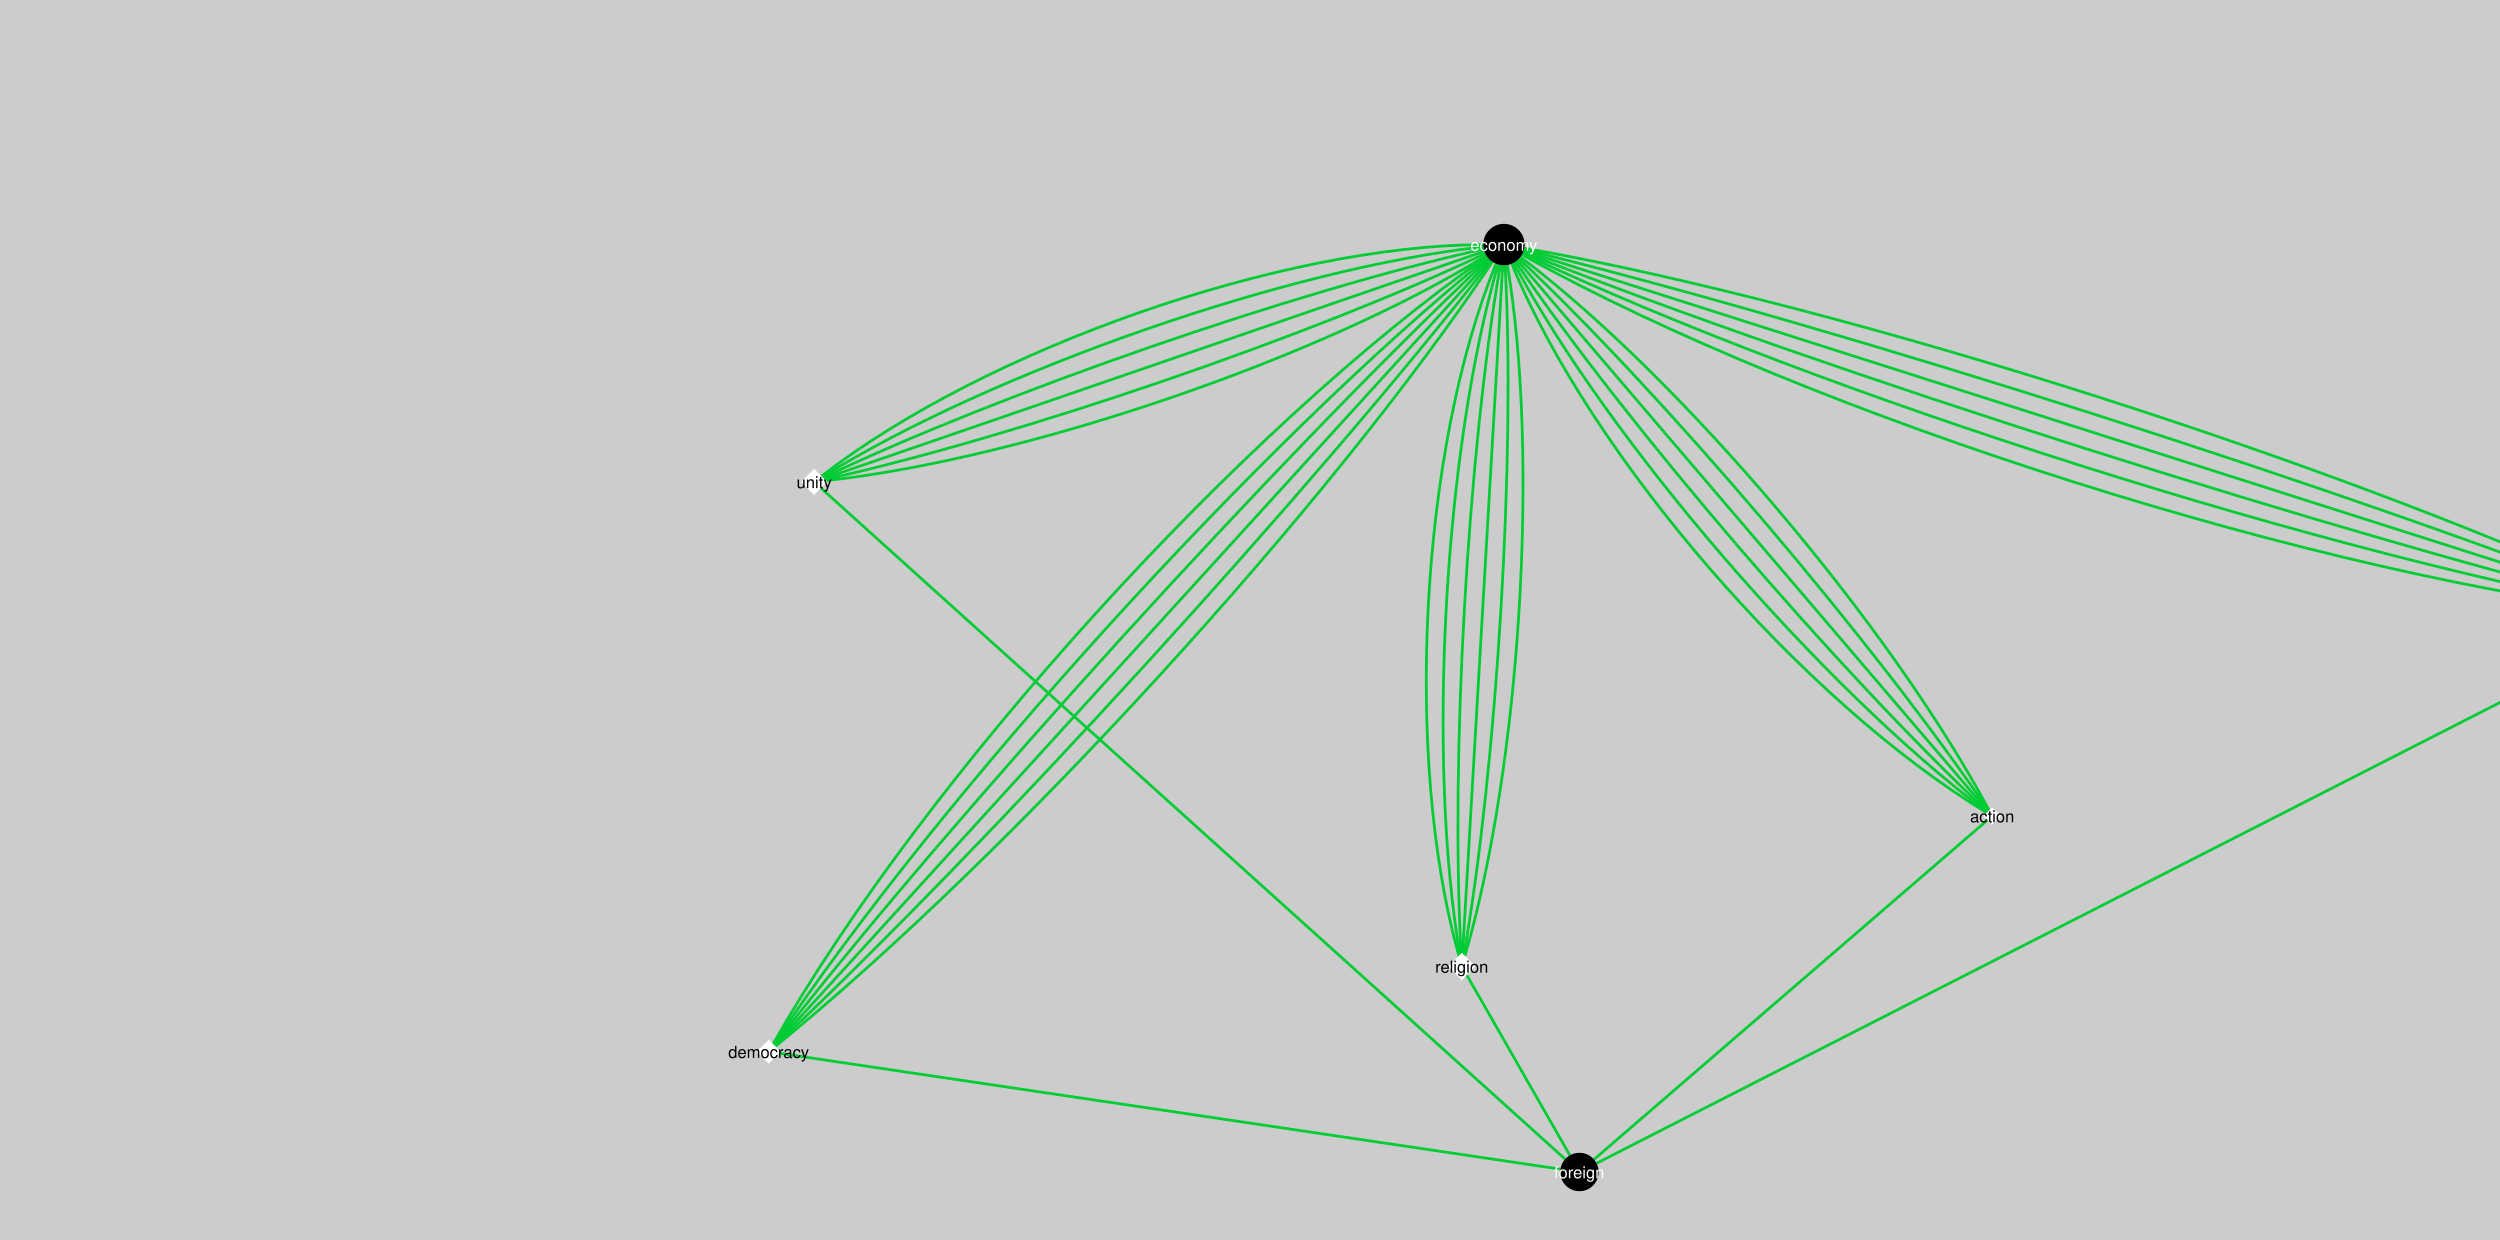
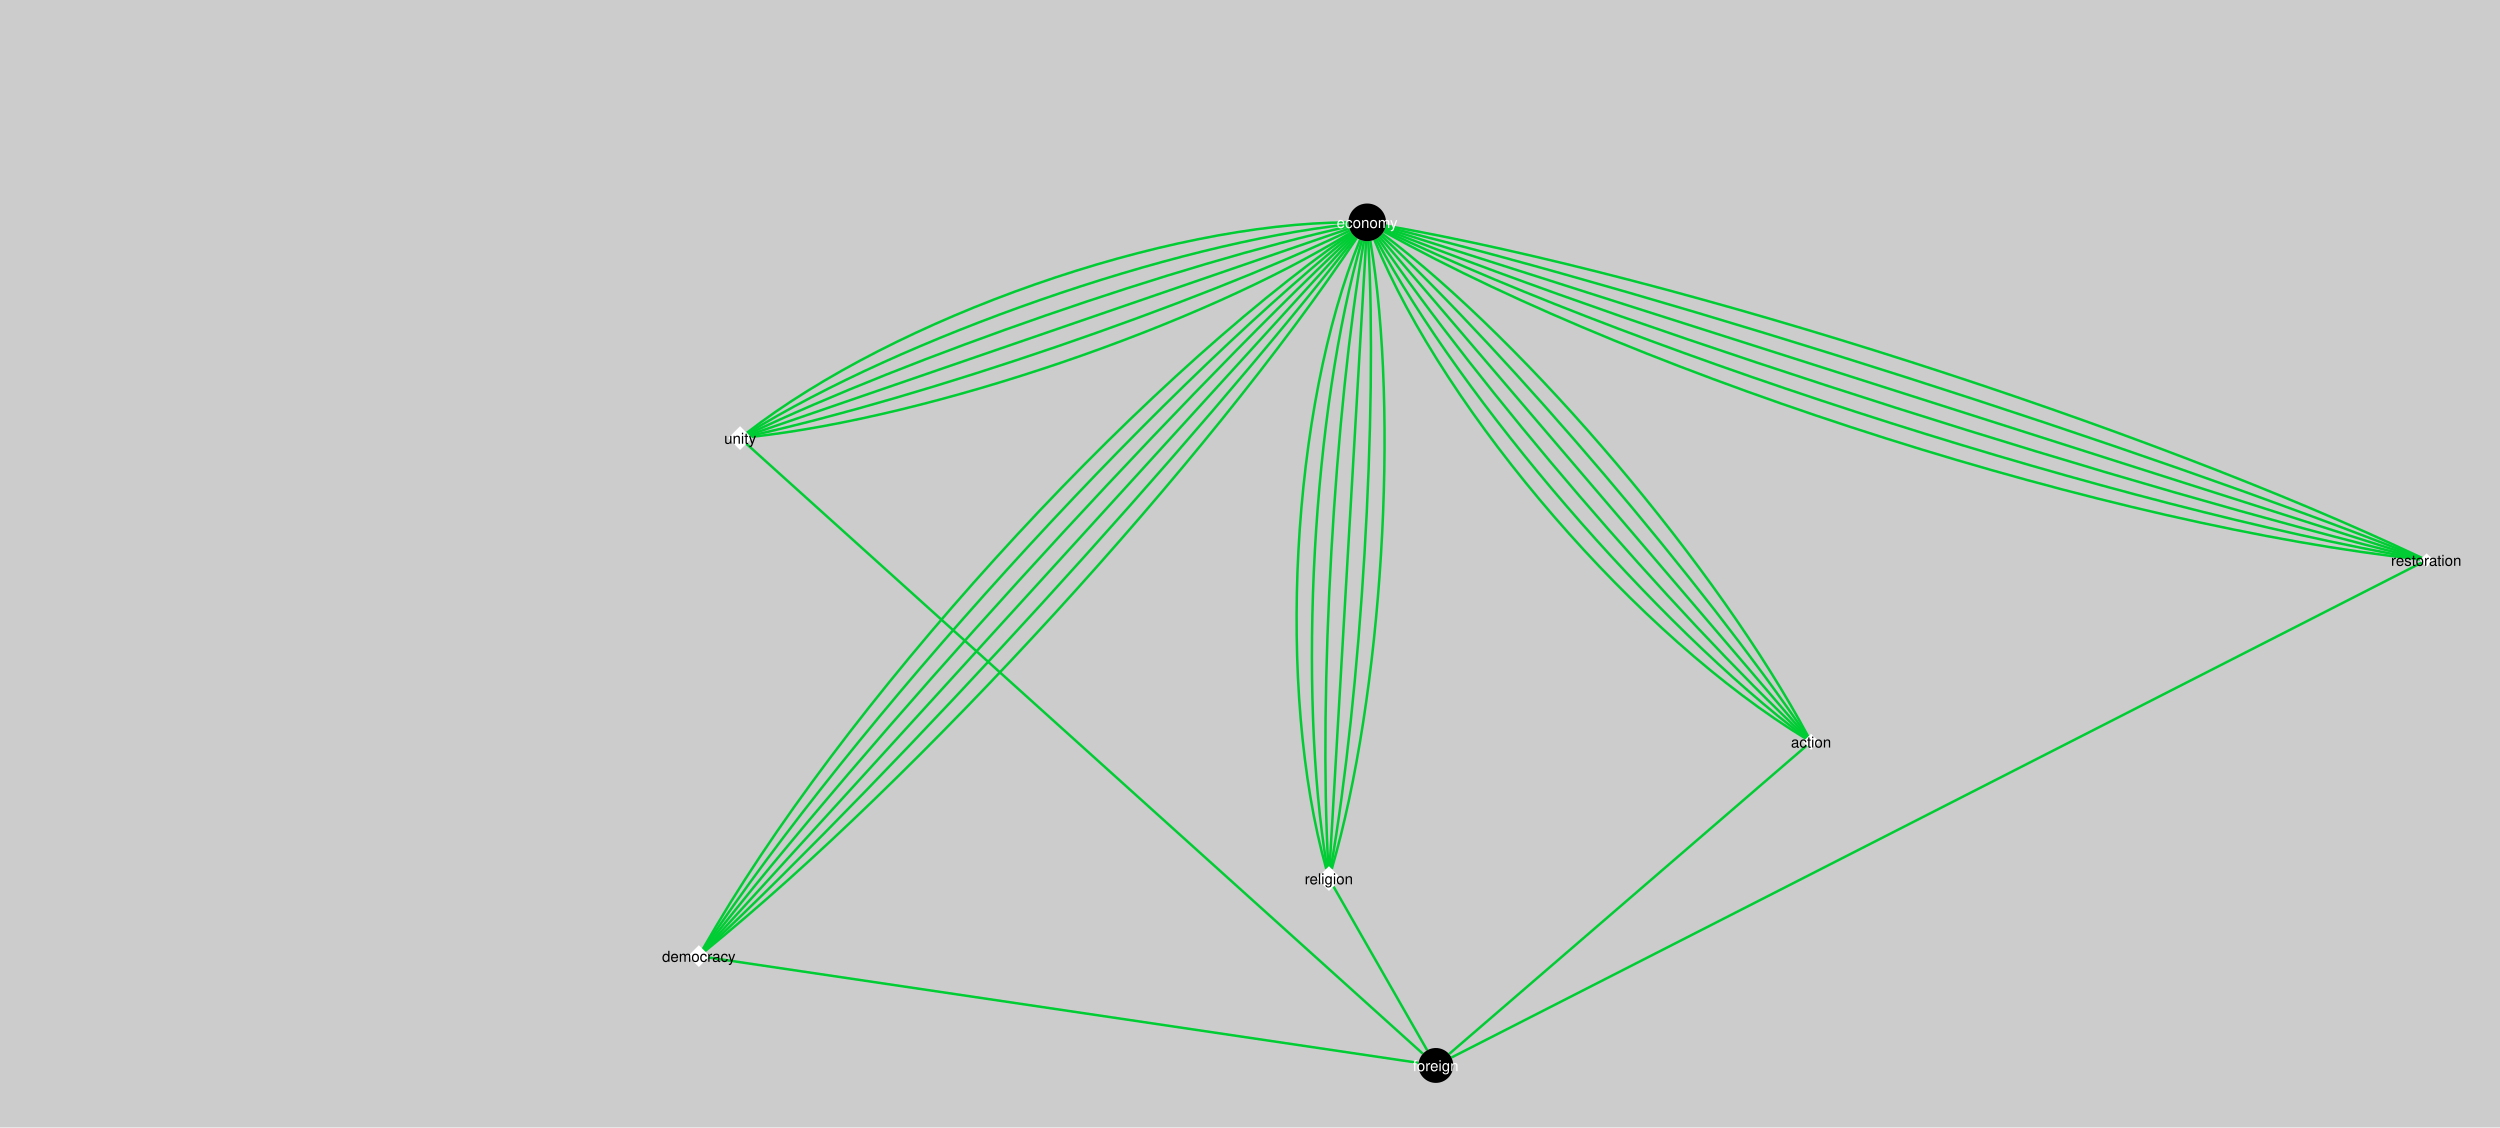
- <svg xmlns="http://www.w3.org/2000/svg" version="1.1" baseProfile="full" x="0px" y="0px" width="1000px" height="496px" viewBox="0 0 1000 496">
+ <svg xmlns="http://www.w3.org/2000/svg" version="1.1" baseProfile="full" x="0px" y="0px" width="1100px" height="496px" viewBox="0 0 1100 496">
  <g stroke-dashoffset="0" stroke-linejoin="miter" stroke-dasharray="none" stroke-width="1" stroke-linecap="square" stroke-miterlimit="10">
    <g fill="#cccccc" fill-rule="nonzero" fill-opacity="1" stroke="none">
      <path d="M 0 0 L 1251 0 L 1251 496 L 0 496 L 0 0 z" />
    </g>
    <g transform="matrix(0.552361, 0, 0, 0.552361, 704.0266, 283.4719)">
      <g stroke-opacity="1" stroke-width="2" fill="none" stroke="#00cc33" stroke-linecap="butt">
        <path d="M -215.414 177.363 L -186.359 -321.119" />
      </g>
    </g>
    <g transform="matrix(0.552361, 0, 0, 0.552361, 704.0266, 283.4719)">
      <g stroke-opacity="1" stroke-width="2" fill="none" stroke="#00cc33" stroke-linecap="butt">
        <path d="M 654.265 -68.321 L -171.196 -331.537" />
      </g>
    </g>
    <g transform="matrix(0.552361, 0, 0, 0.552361, 704.0266, 283.4719)">
      <g stroke-opacity="1" stroke-width="2" fill="none" stroke="#00cc33" stroke-linecap="butt">
        <path d="M -213.736 179.042 C -173.467 40.824 -159.703 -183.188 -182.992 -321.303" />
      </g>
    </g>
    <g transform="matrix(0.552361, 0, 0, 0.552361, 704.0266, 283.4719)">
      <g stroke-opacity="1" stroke-width="2" fill="none" stroke="#00cc33" stroke-linecap="butt">
        <path d="M -714.404 243.195 C -593.806 62.355 -362.218 -192.771 -197.137 -326.646" />
      </g>
    </g>
    <g transform="matrix(0.552361, 0, 0, 0.552361, 704.0266, 283.4719)">
      <g stroke-opacity="1" stroke-width="2" fill="none" stroke="#00cc33" stroke-linecap="butt">
        <path d="M -713.409 244.19 C -556.614 96.272 -324.388 -158.238 -194.719 -324.272" />
      </g>
    </g>
    <g transform="matrix(0.552361, 0, 0, 0.552361, 704.0266, 283.4719)">
      <g stroke-opacity="1" stroke-width="2" fill="none" stroke="#00cc33" stroke-linecap="butt">
        <path d="M -714.07 243.529 C -581.408 73.662 -349.638 -181.236 -196.398 -325.8" />
      </g>
    </g>
    <g transform="matrix(0.552361, 0, 0, 0.552361, 704.0266, 283.4719)">
      <g stroke-opacity="1" stroke-width="2" fill="none" stroke="#00cc33" stroke-linecap="butt">
        <path d="M -678.635 -167.289 C -549.617 -228.727 -335.383 -302.849 -200.131 -332.846" />
      </g>
    </g>
    <g transform="matrix(0.552361, 0, 0, 0.552361, 704.0266, 283.4719)">
      <g stroke-opacity="1" stroke-width="2" fill="none" stroke="#00cc33" stroke-linecap="butt">
        <path d="M -218.108 178.973 C -258.127 35.973 -246.071 -188.418 -191.18 -322.216" />
      </g>
    </g>
    <g transform="matrix(0.552361, 0, 0, 0.552361, 704.0266, 283.4719)">
      <g stroke-opacity="1" stroke-width="2" fill="none" stroke="#00cc33" stroke-linecap="butt">
        <path d="M 164.429 74.973 C 43.615 -16.255 -109.887 -194.37 -178.427 -322.859" />
      </g>
    </g>
    <g transform="matrix(0.552361, 0, 0, 0.552361, 704.0266, 283.4719)">
      <g stroke-opacity="1" stroke-width="2" fill="none" stroke="#00cc33" stroke-linecap="butt">
        <path d="M -676.507 -165.16 C -532.495 -180.772 -318.366 -253.764 -198.238 -328.194" />
      </g>
    </g>
    <g transform="matrix(0.552361, 0, 0, 0.552361, 704.0266, 283.4719)">
      <g stroke-opacity="1" stroke-width="2" fill="none" stroke="#00cc33" stroke-linecap="butt">
        <path d="M -677.3 -165.953 C -538.239 -196.794 -324.111 -270.081 -199.029 -329.645" />
      </g>
    </g>
    <g transform="matrix(0.552361, 0, 0, 0.552361, 704.0266, 283.4719)">
      <g stroke-opacity="1" stroke-width="2" fill="none" stroke="#00cc33" stroke-linecap="butt">
        <path d="M 165.848 73.554 C 94.638 -59.94 -57.301 -239.299 -173.516 -327.055" />
      </g>
    </g>
    <g transform="matrix(0.552361, 0, 0, 0.552361, 704.0266, 283.4719)">
      <g stroke-opacity="1" stroke-width="2" fill="none" stroke="#00cc33" stroke-linecap="butt">
        <path d="M -214.497 178.28 C -190.349 39.519 -176.985 -184.069 -184.649 -321.117" />
      </g>
    </g>
    <g transform="matrix(0.552361, 0, 0, 0.552361, 704.0266, 283.4719)">
      <g stroke-opacity="1" stroke-width="2" fill="none" stroke="#00cc33" stroke-linecap="butt">
        <path d="M 165.126 74.276 L -175.743 -324.689" />
      </g>
    </g>
    <g transform="matrix(0.552361, 0, 0, 0.552361, 704.0266, 283.4719)">
      <g stroke-opacity="1" stroke-width="2" fill="none" stroke="#00cc33" stroke-linecap="butt">
        <path d="M 164.089 75.313 C 30.865 -5.34 -123.106 -183.316 -179.816 -322.207" />
      </g>
    </g>
    <g transform="matrix(0.552361, 0, 0, 0.552361, 704.0266, 283.4719)">
      <g stroke-opacity="1" stroke-width="2" fill="none" stroke="#00cc33" stroke-linecap="butt">
        <path d="M -216.478 177.342 C -224.316 37.171 -211.592 -186.086 -188.058 -321.316" />
      </g>
    </g>
    <g transform="matrix(0.552361, 0, 0, 0.552361, 704.0266, 283.4719)">
      <g stroke-opacity="1" stroke-width="2" fill="none" stroke="#00cc33" stroke-linecap="butt">
        <path d="M 165.484 73.918 C 81.878 -49.015 -70.361 -227.986 -174.552 -325.826" />
      </g>
    </g>
    <g transform="matrix(0.552361, 0, 0, 0.552361, 704.0266, 283.4719)">
      <g stroke-opacity="1" stroke-width="2" fill="none" stroke="#00cc33" stroke-linecap="butt">
        <path d="M 653.765 -67.821 C 413.218 -110.108 43.539 -227.337 -171.937 -329.659" />
      </g>
    </g>
    <g transform="matrix(0.552361, 0, 0, 0.552361, 704.0266, 283.4719)">
      <g stroke-opacity="1" stroke-width="2" fill="none" stroke="#00cc33" stroke-linecap="butt">
        <path d="M 654.49 -68.546 C 428.643 -157.789 59.094 -275.971 -170.92 -332.513" />
      </g>
    </g>
    <g transform="matrix(0.552361, 0, 0, 0.552361, 704.0266, 283.4719)">
      <g stroke-opacity="1" stroke-width="2" fill="none" stroke="#00cc33" stroke-linecap="butt">
        <path d="M -713.739 243.861 L -195.587 -325.004" />
      </g>
    </g>
    <g transform="matrix(0.552361, 0, 0, 0.552361, 704.0266, 283.4719)">
      <g stroke-opacity="1" stroke-width="2" fill="none" stroke="#00cc33" stroke-linecap="butt">
        <path d="M -713.082 244.517 C -544.218 107.575 -311.732 -146.786 -193.809 -323.614" />
      </g>
    </g>
    <g transform="matrix(0.552361, 0, 0, 0.552361, 704.0266, 283.4719)">
      <g stroke-opacity="1" stroke-width="2" fill="none" stroke="#00cc33" stroke-linecap="butt">
        <path d="M 164.774 74.628 C 56.366 -27.172 -96.674 -205.505 -177.051 -323.69" />
      </g>
    </g>
    <g transform="matrix(0.552361, 0, 0, 0.552361, 704.0266, 283.4719)">
      <g stroke-opacity="1" stroke-width="2" fill="none" stroke="#00cc33" stroke-linecap="butt">
        <path d="M 654.024 -68.08 C 418.368 -126.009 48.752 -243.535 -171.536 -330.581" />
      </g>
    </g>
    <g transform="matrix(0.552361, 0, 0, 0.552361, 704.0266, 283.4719)">
      <g stroke-opacity="1" stroke-width="2" fill="none" stroke="#00cc33" stroke-linecap="butt">
        <path d="M -679.717 -168.37 C -560.881 -260.546 -346.323 -335.618 -200.487 -336.049" />
      </g>
    </g>
    <g transform="matrix(0.552361, 0, 0, 0.552361, 704.0266, 283.4719)">
      <g stroke-opacity="1" stroke-width="2" fill="none" stroke="#00cc33" stroke-linecap="butt">
        <path d="M -678.004 -166.658 L -199.671 -331.214" />
      </g>
    </g>
    <g transform="matrix(0.552361, 0, 0, 0.552361, 704.0266, 283.4719)">
      <g stroke-opacity="1" stroke-width="2" fill="none" stroke="#00cc33" stroke-linecap="butt">
        <path d="M -679.203 -167.856 C -555.261 -244.648 -340.894 -319.247 -200.399 -334.477" />
      </g>
    </g>
    <g transform="matrix(0.552361, 0, 0, 0.552361, 704.0266, 283.4719)">
      <g stroke-opacity="1" stroke-width="2" fill="none" stroke="#00cc33" stroke-linecap="butt">
        <path d="M 654.7 -68.756 C 433.771 -173.668 64.221 -292.197 -170.713 -333.497" />
      </g>
    </g>
    <g transform="matrix(0.552361, 0, 0, 0.552361, 704.0266, 283.4719)">
      <g stroke-opacity="1" stroke-width="2" fill="none" stroke="#00cc33" stroke-linecap="butt">
        <path d="M 653.486 -67.542 C 408.06 -94.197 38.303 -211.159 -172.389 -328.782" />
      </g>
    </g>
    <g transform="matrix(0.552361, 0, 0, 0.552361, 704.0266, 283.4719)">
      <g stroke-opacity="1" stroke-width="2" fill="none" stroke="#00cc33" stroke-linecap="butt">
        <path d="M -714.741 242.859 C -606.206 51.047 -374.762 -204.321 -197.797 -327.523" />
      </g>
    </g>
    <g transform="matrix(0.552361, 0, 0, 0.552361, 704.0266, 283.4719)">
      <g stroke-opacity="1" stroke-width="2" fill="none" stroke="#00cc33" stroke-linecap="butt">
        <path d="M -217.376 178.241 C -241.259 36.609 -228.86 -187.219 -189.682 -321.692" />
      </g>
    </g>
    <g transform="matrix(0.552361, 0, 0, 0.552361, 704.0266, 283.4719)">
      <g stroke-opacity="1" stroke-width="2" fill="none" stroke="#00cc33" stroke-linecap="butt">
        <path d="M -710.313 249.533 L -144.563 333.483" />
      </g>
    </g>
    <g transform="matrix(0.552361, 0, 0, 0.552361, 704.0266, 283.4719)">
      <g stroke-opacity="1" stroke-width="2" fill="none" stroke="#00cc33" stroke-linecap="butt">
        <path d="M -680.071 -159.744 L -141.137 326.216" />
      </g>
    </g>
    <g transform="matrix(0.552361, 0, 0, 0.552361, 704.0266, 283.4719)">
      <g stroke-opacity="1" stroke-width="2" fill="none" stroke="#00cc33" stroke-linecap="butt">
        <path d="M 654.786 -65.18 L -118.434 329.208" />
      </g>
    </g>
    <g transform="matrix(0.552361, 0, 0, 0.552361, 704.0266, 283.4719)">
      <g stroke-opacity="1" stroke-width="2" fill="none" stroke="#00cc33" stroke-linecap="butt">
        <path d="M 164.639 80.686 L -120.291 326.445" />
      </g>
    </g>
    <g transform="matrix(0.552361, 0, 0, 0.552361, 704.0266, 283.4719)">
      <g stroke-opacity="1" stroke-width="2" fill="none" stroke="#00cc33" stroke-linecap="butt">
        <path d="M -212.375 192.924 L -137.715 323.458" />
      </g>
    </g>
    <g transform="matrix(0.552361, 0, 0, 0.552361, 704.0266, 283.4719)">
      <g fill="#000000" fill-rule="nonzero" fill-opacity="1" stroke="none">
        <path d="M -170.487 -336.094 C -170.487 -327.809 -177.202 -321.094 -185.487 -321.094 C -193.771 -321.094 -200.487 -327.809 -200.487 -336.094 C -200.487 -344.378 -193.771 -351.094 -185.487 -351.094 C -177.202 -351.094 -170.487 -344.378 -170.487 -336.094 z" />
      </g>
    </g>
    <g transform="matrix(0.552361, 0, 0, 0.552361, 588.1235, 100.3222)">
      <text font-weight="normal" font-size="12" font-family="Helvetica" font-style="normal" fill="#ffffff" fill-opacity="1" stroke="none" x="0" y="0">economy</text>
    </g>
    <g transform="matrix(0.552361, 0, 0, 0.552361, 704.0266, 283.4719)">
      <g fill="#ffffff" fill-rule="nonzero" fill-opacity="1" stroke="none">
        <path d="M -717.882 239.717 L -709.19 248.41 L -717.882 257.103 L -726.575 248.41 z" />
      </g>
    </g>
    <g transform="matrix(0.552361, 0, 0, 0.552361, 291.2882, 423.1792)">
      <text font-weight="normal" font-size="12" font-family="Helvetica" font-style="normal" fill="#000000" fill-opacity="1" stroke="none" x="0" y="0">democracy</text>
    </g>
    <g transform="matrix(0.552361, 0, 0, 0.552361, 704.0266, 283.4719)">
      <g fill="#ffffff" fill-rule="nonzero" fill-opacity="1" stroke="none">
        <path d="M -685.05 -173.703 L -675.581 -164.234 L -685.05 -154.765 L -694.519 -164.234 z" />
      </g>
    </g>
    <g transform="matrix(0.552361, 0, 0, 0.552361, 318.6313, 195.2507)">
      <text font-weight="normal" font-size="12" font-family="Helvetica" font-style="normal" fill="#000000" fill-opacity="1" stroke="none" x="0" y="0">unity</text>
    </g>
    <g transform="matrix(0.552361, 0, 0, 0.552361, 704.0266, 283.4719)">
      <g fill="#000000" fill-rule="nonzero" fill-opacity="1" stroke="none">
        <path d="M -116.917 335.523 C -116.917 343.199 -123.139 349.422 -130.815 349.422 C -138.491 349.422 -144.714 343.199 -144.714 335.523 C -144.714 327.847 -138.491 321.624 -130.815 321.624 C -123.139 321.624 -116.917 327.847 -116.917 335.523 z" />
      </g>
    </g>
    <g transform="matrix(0.552361, 0, 0, 0.552361, 621.636, 471.297)">
      <text font-weight="normal" font-size="12" font-family="Helvetica" font-style="normal" fill="#ffffff" fill-opacity="1" stroke="none" x="0" y="0">foreign</text>
    </g>
    <g transform="matrix(0.552361, 0, 0, 0.552361, 704.0266, 283.4719)">
      <g fill="#ffffff" fill-rule="nonzero" fill-opacity="1" stroke="none">
        <path d="M 168.072 71.33 L 174.467 77.725 L 168.072 84.119 L 161.678 77.725 z" />
      </g>
    </g>
    <g transform="matrix(0.552361, 0, 0, 0.552361, 788.0194, 328.8992)">
      <text font-weight="normal" font-size="12" font-family="Helvetica" font-style="normal" fill="#000000" fill-opacity="1" stroke="none" x="0" y="0">action</text>
    </g>
    <g transform="matrix(0.552361, 0, 0, 0.552361, 704.0266, 283.4719)">
      <g fill="#ffffff" fill-rule="nonzero" fill-opacity="1" stroke="none">
        <path d="M -215.956 176.821 L -206.115 186.663 L -215.956 196.504 L -225.798 186.663 z" />
      </g>
    </g>
    <g transform="matrix(0.552361, 0, 0, 0.552361, 574.0555, 389.0725)">
      <text font-weight="normal" font-size="12" font-family="Helvetica" font-style="normal" fill="#000000" fill-opacity="1" stroke="none" x="0" y="0">religion</text>
    </g>
    <g transform="matrix(0.552361, 0, 0, 0.552361, 704.0266, 283.4719)">
      <g fill="#ffffff" fill-rule="nonzero" fill-opacity="1" stroke="none">
        <path d="M 658.375 -72.431 L 663.795 -67.011 L 658.375 -61.591 L 652.955 -67.011 z" />
      </g>
    </g>
    <g transform="matrix(0.552361, 0, 0, 0.552361, 1052.029, 248.9531)">
      <text font-weight="normal" font-size="12" font-family="Helvetica" font-style="normal" fill="#000000" fill-opacity="1" stroke="none" x="0" y="0">restoration</text>
    </g>
  </g>
</svg>
